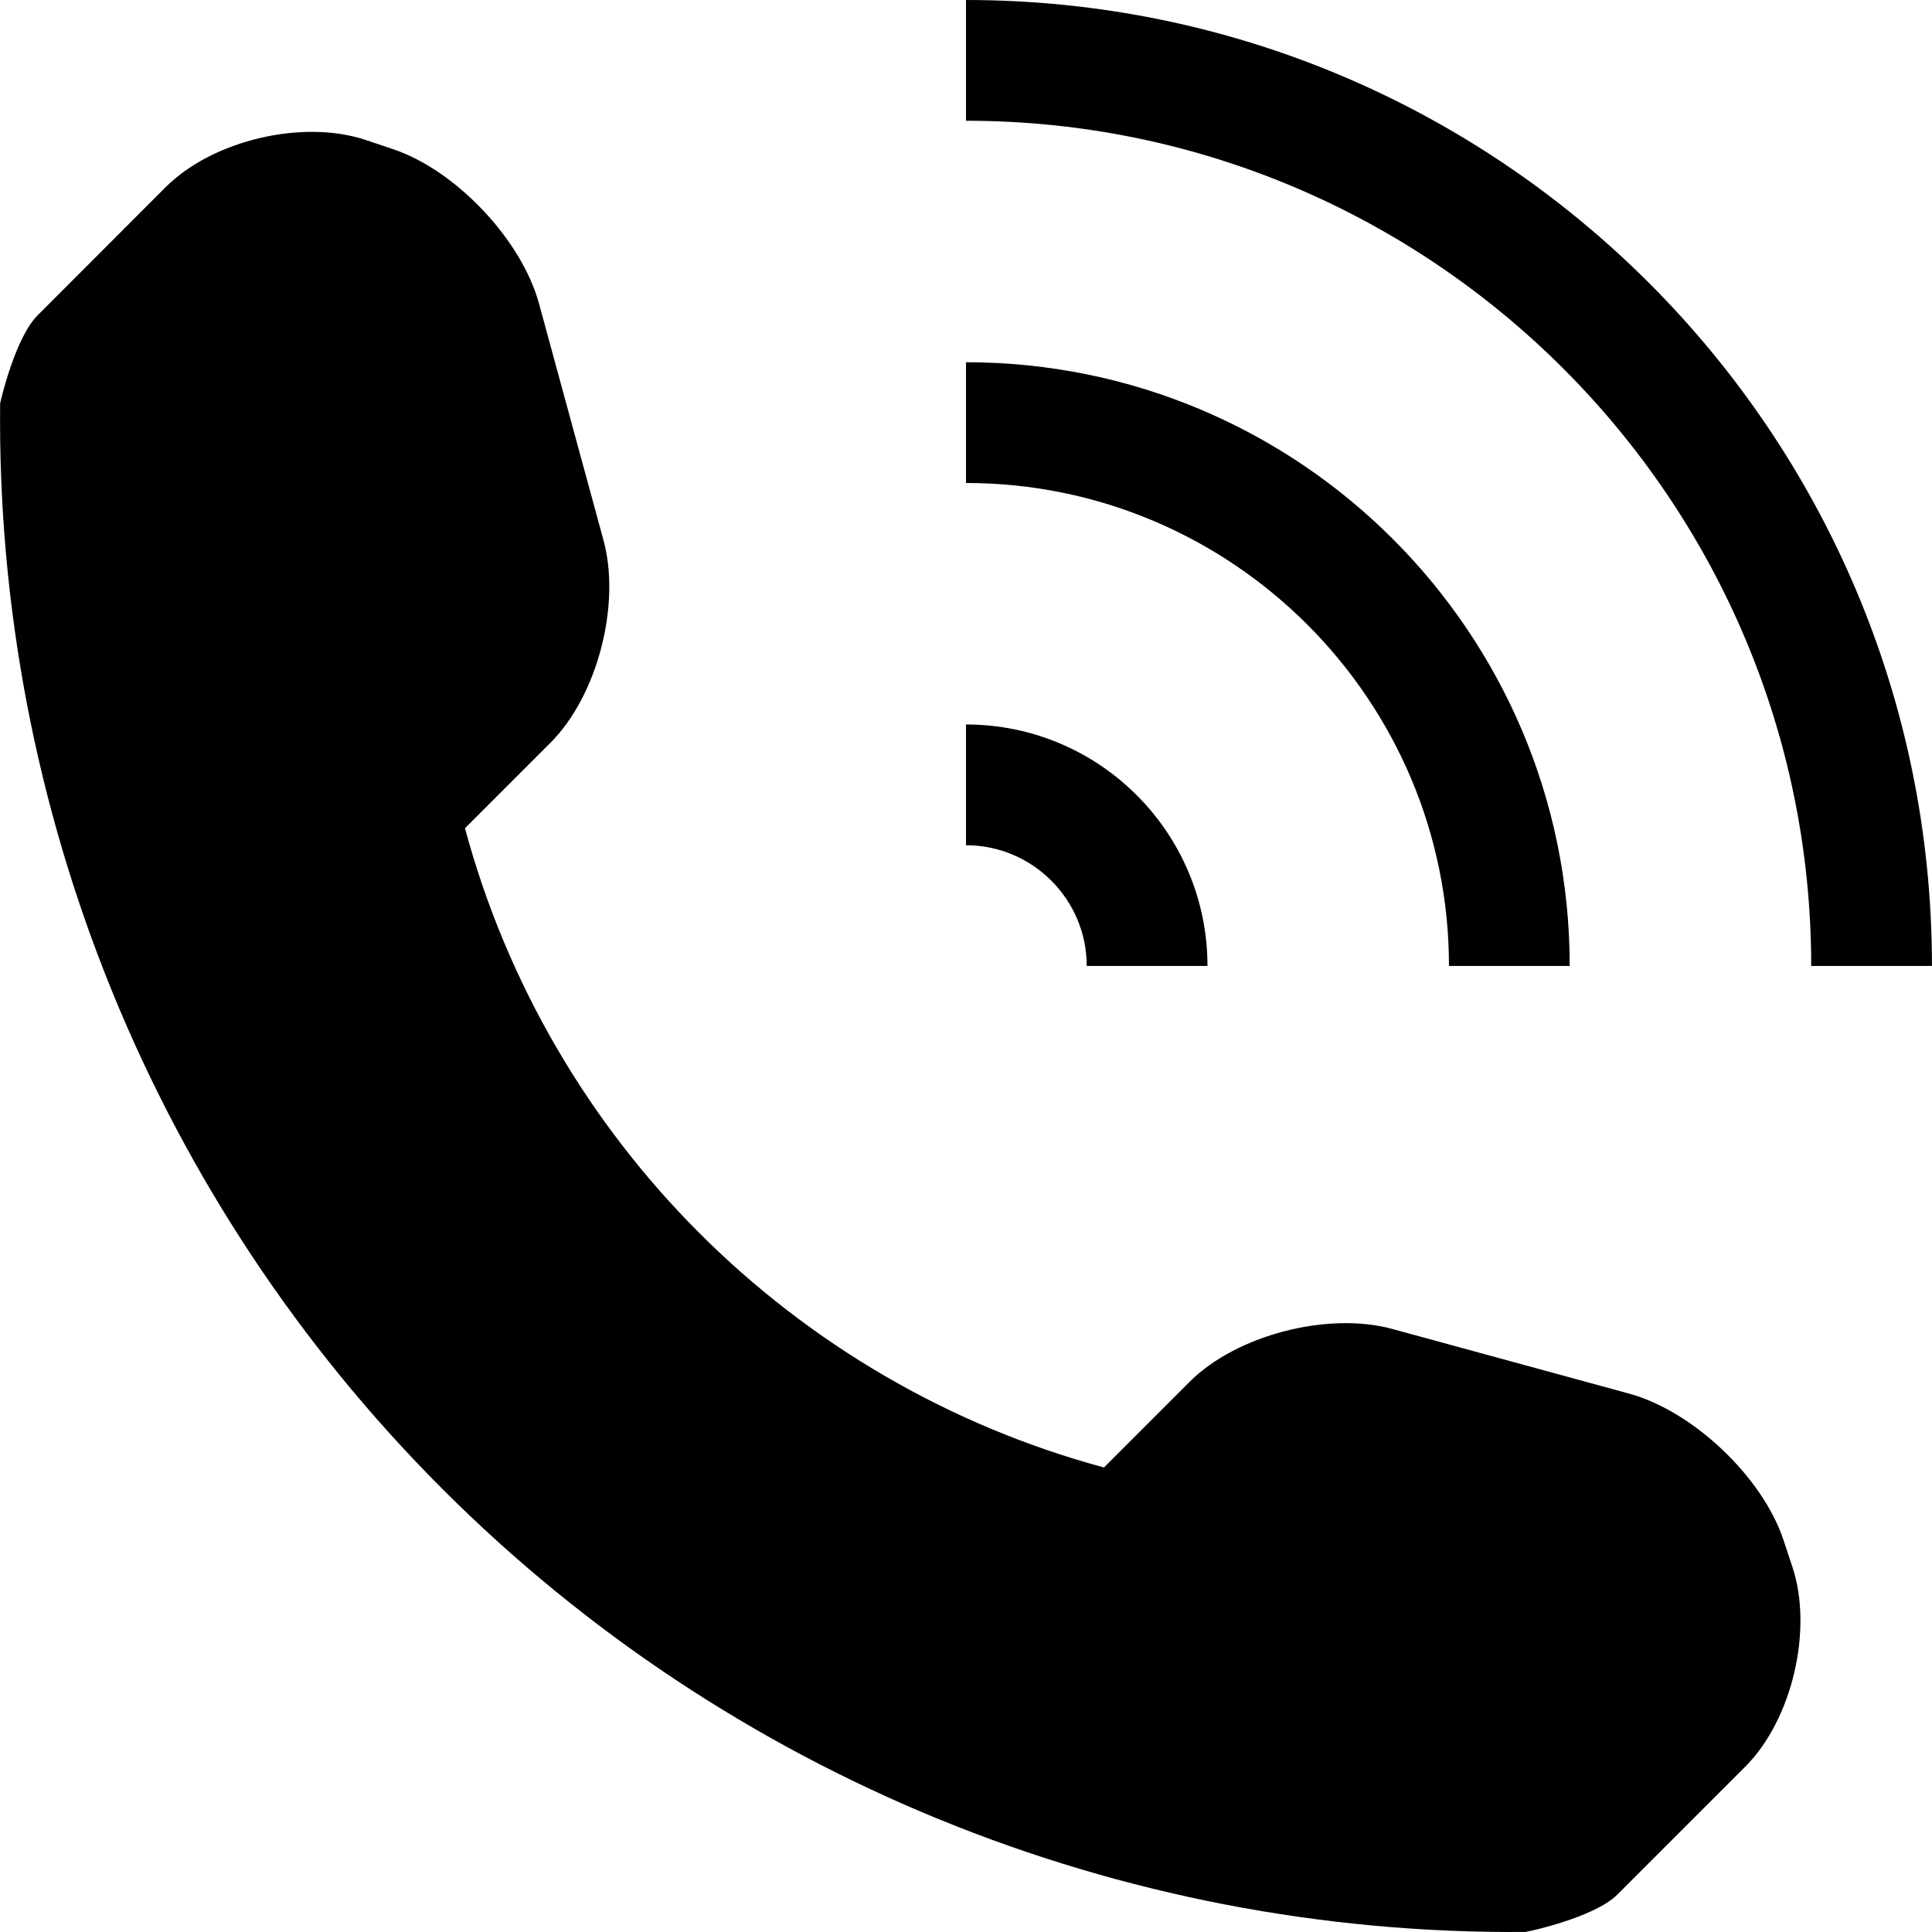
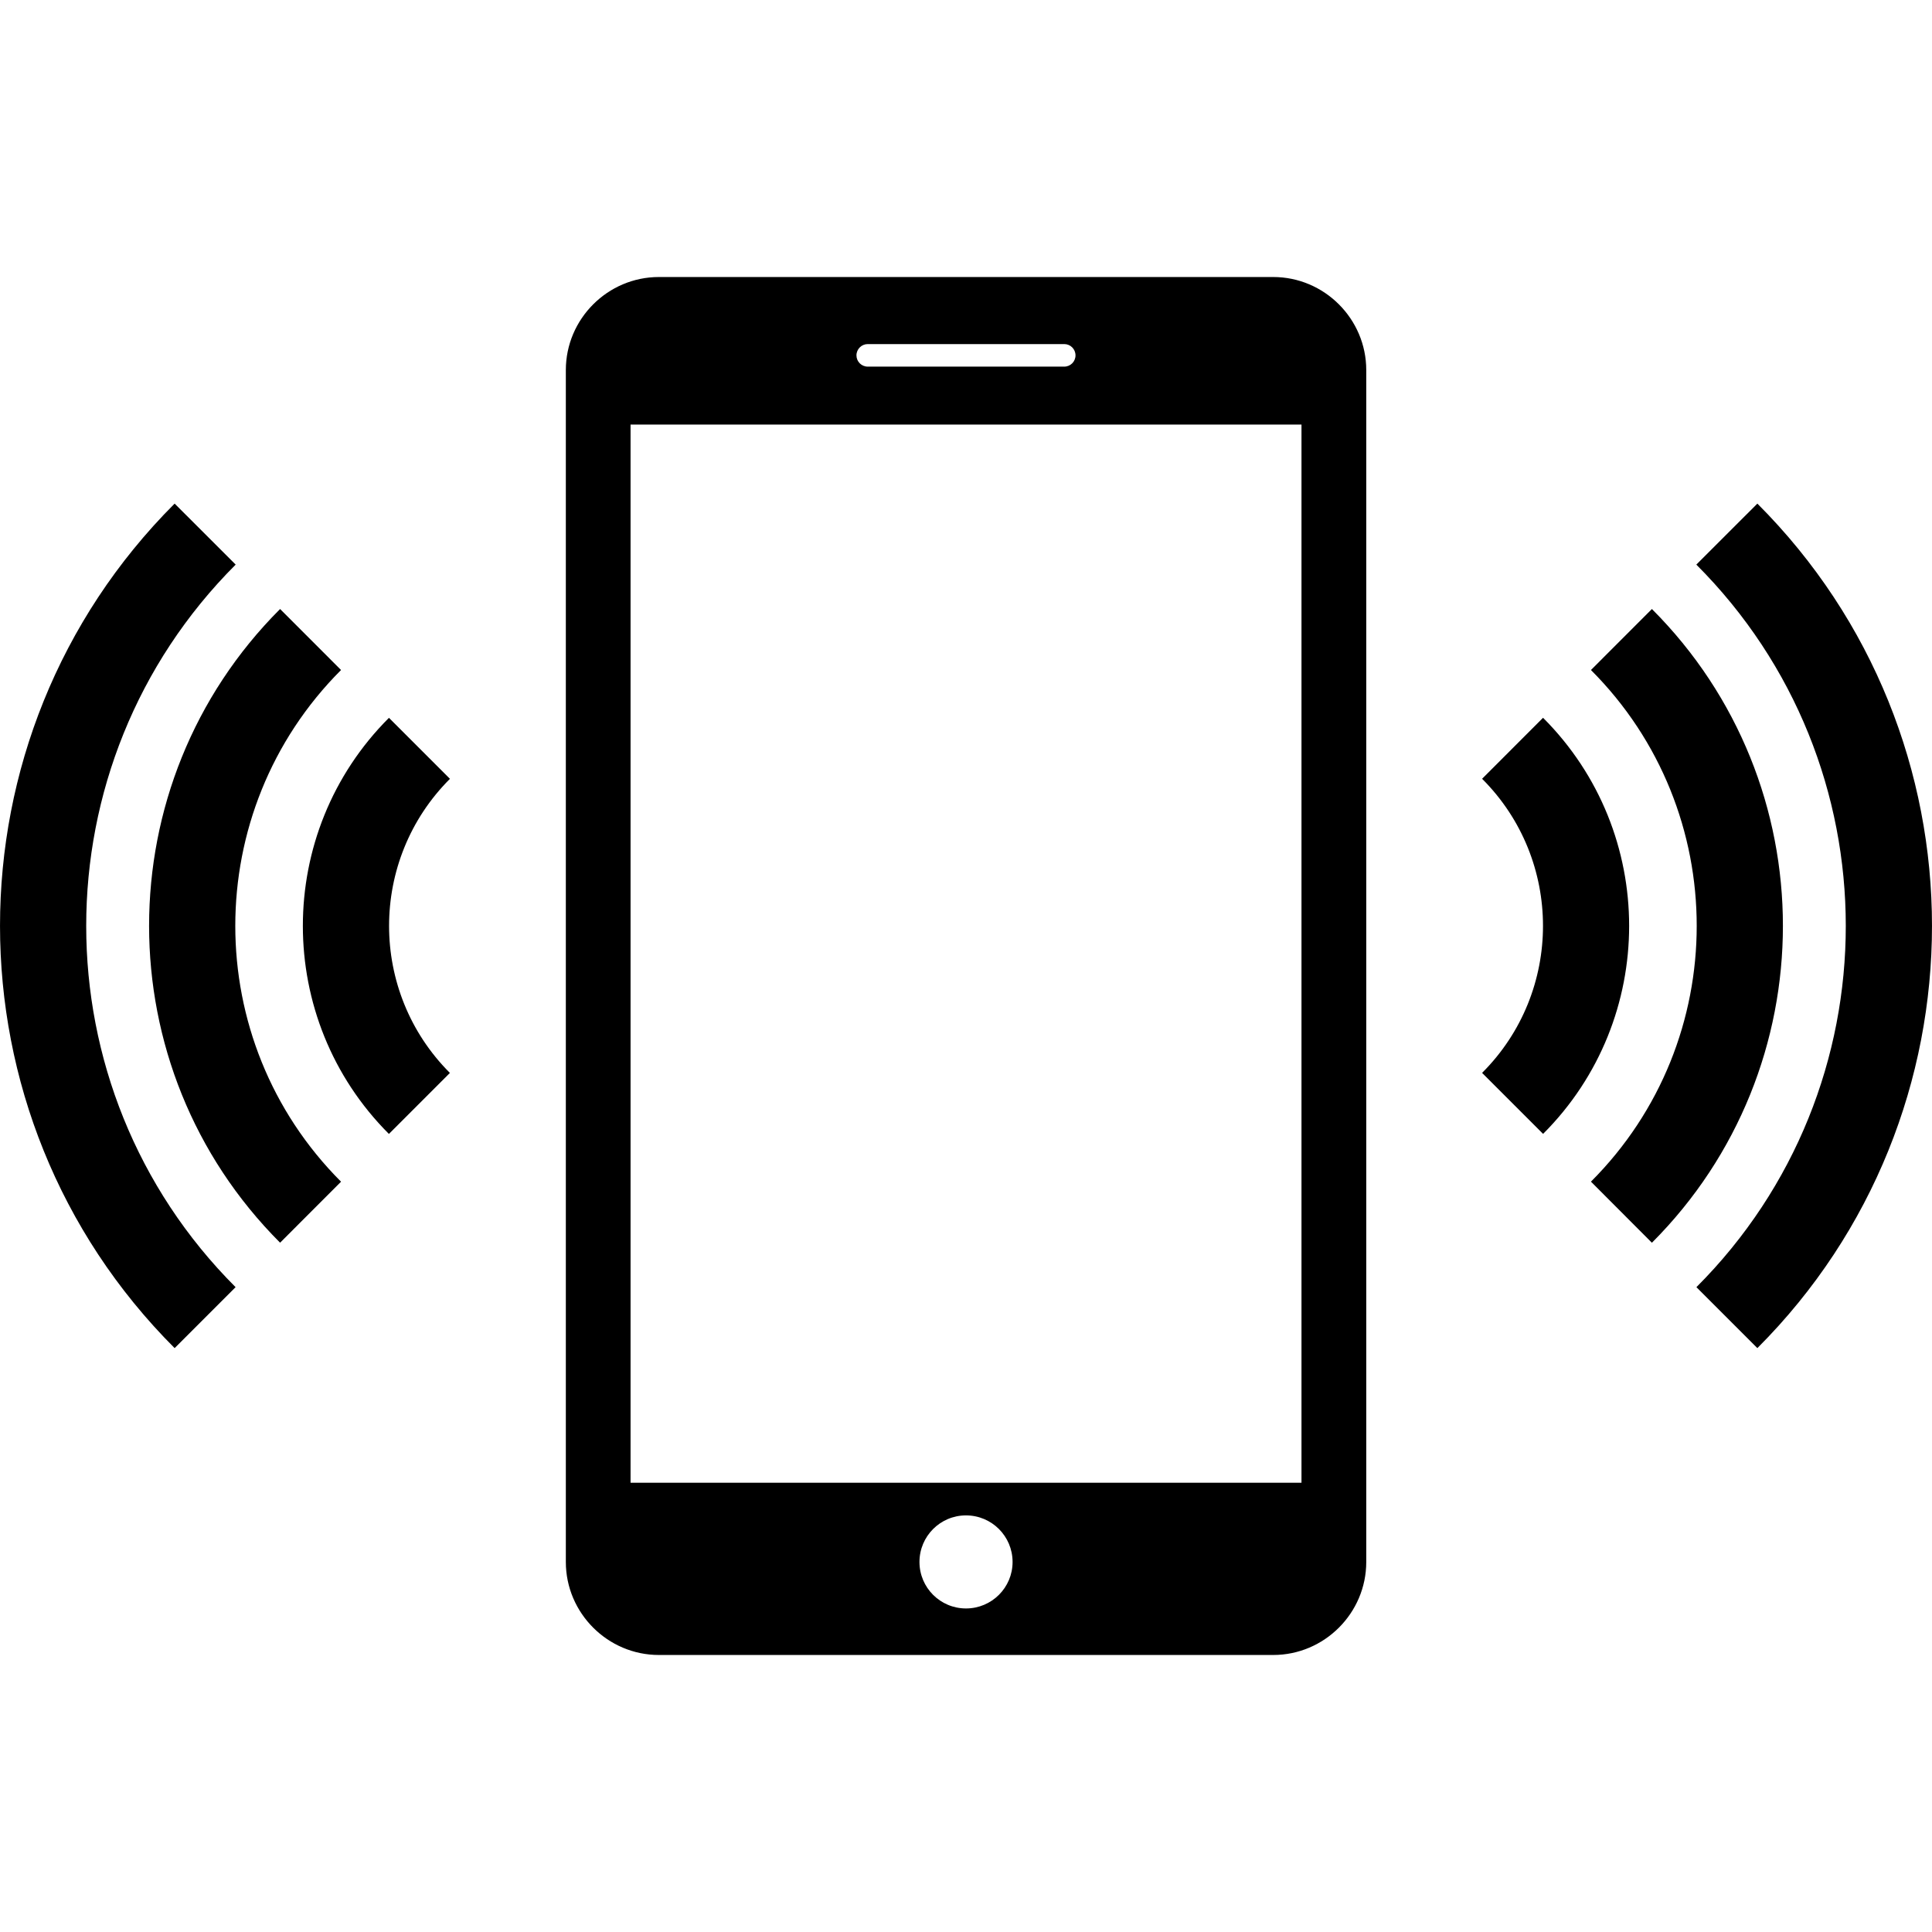
- <svg xmlns="http://www.w3.org/2000/svg" version="1.1" id="Capa_1" x="0px" y="0px" width="512.001px" height="512.001px" viewBox="0 0 512.001 512.001" style="enable-background:new 0 0 512.001 512.001;" xml:space="preserve">
+ <svg xmlns="http://www.w3.org/2000/svg" version="1.1" id="Capa_1" x="0px" y="0px" width="42.062px" height="42.062px" viewBox="0 0 42.062 42.062" style="enable-background:new 0 0 42.062 42.062;" xml:space="preserve">
  <g>
-     <path d="M462.491,468.206l-33.938,33.937c-6.062,6.031-23.812,9.844-24.343,9.844c-107.435,0.905-210.869-41.279-286.882-117.31   C41.097,318.46-1.136,214.619,0.036,106.872c0-0.063,3.891-17.312,9.938-23.312l33.937-33.968   c12.453-12.437,36.295-18.062,52.998-12.5l7.156,2.406c16.703,5.562,34.155,23.999,38.78,40.967l17.093,62.717   c4.64,17-1.594,41.186-14.031,53.623l-22.687,22.687c22.25,82.467,86.919,147.121,169.339,169.402l22.687-22.688   c12.438-12.438,36.687-18.656,53.687-14.031l62.718,17.125c16.937,4.594,35.374,22.03,40.968,38.748l2.375,7.156   C480.552,431.926,474.928,455.769,462.491,468.206z M287.996,255.993h31.999c0-35.343-28.655-63.998-63.998-63.998v31.999   C273.636,223.994,287.996,238.368,287.996,255.993z M415.992,255.993c0-88.373-71.623-159.996-159.995-159.996v32   c70.591,0,127.996,57.436,127.996,127.996H415.992z M255.997,0v31.999c123.496,0,223.993,100.497,223.993,223.994h31.999   C511.989,114.622,397.368,0,255.997,0z" />
+     <path d="M38.26,29.35l-1.327-1.327c4.337-4.337,4.336-11.394-0.002-15.731l1.329-1.328C43.329,16.032,43.329,24.281,38.26,29.35z    M35.964,13.259l-1.327,1.328c3.07,3.072,3.07,8.069,0,11.139l1.327,1.33C39.767,23.251,39.767,17.062,35.964,13.259z    M33.594,15.627l-1.327,1.328c1.768,1.765,1.768,4.639,0,6.403l1.328,1.328C36.093,22.189,36.093,18.125,33.594,15.627z    M3.802,29.35l1.327-1.327c-4.337-4.337-4.336-11.394,0.002-15.731l-1.329-1.328C-1.267,16.032-1.267,24.281,3.802,29.35z    M6.098,27.055l1.327-1.328c-3.07-3.07-3.07-8.068,0-11.14l-1.327-1.328C2.295,17.062,2.295,23.251,6.098,27.055z M8.467,24.687   l1.328-1.328c-1.766-1.765-1.766-4.638,0.001-6.403l-1.328-1.328C5.969,18.125,5.969,22.189,8.467,24.687z M29.745,8.057v25.949   c0,1.113-0.912,2.025-2.026,2.025H14.345c-1.114,0-2.026-0.912-2.026-2.025V8.057c0-1.114,0.912-2.026,2.026-2.026h13.374   C28.833,6.031,29.745,6.943,29.745,8.057z M18.646,7.737c0,0.135,0.11,0.245,0.246,0.245h4.278c0.136,0,0.245-0.11,0.245-0.245   c0-0.136-0.109-0.246-0.245-0.246h-4.278C18.757,7.491,18.646,7.601,18.646,7.737z M22.045,34.006c0-0.561-0.454-1.014-1.014-1.014   c-0.56,0-1.013,0.454-1.013,1.014c0,0.559,0.453,1.012,1.013,1.012C21.591,35.018,22.045,34.565,22.045,34.006z M28.335,9.244   H13.728v23.037h14.607V9.244z" />
  </g>
  <g>
</g>
  <g>
</g>
  <g>
</g>
  <g>
</g>
  <g>
</g>
  <g>
</g>
  <g>
</g>
  <g>
</g>
  <g>
</g>
  <g>
</g>
  <g>
</g>
  <g>
</g>
  <g>
</g>
  <g>
</g>
  <g>
</g>
</svg>
